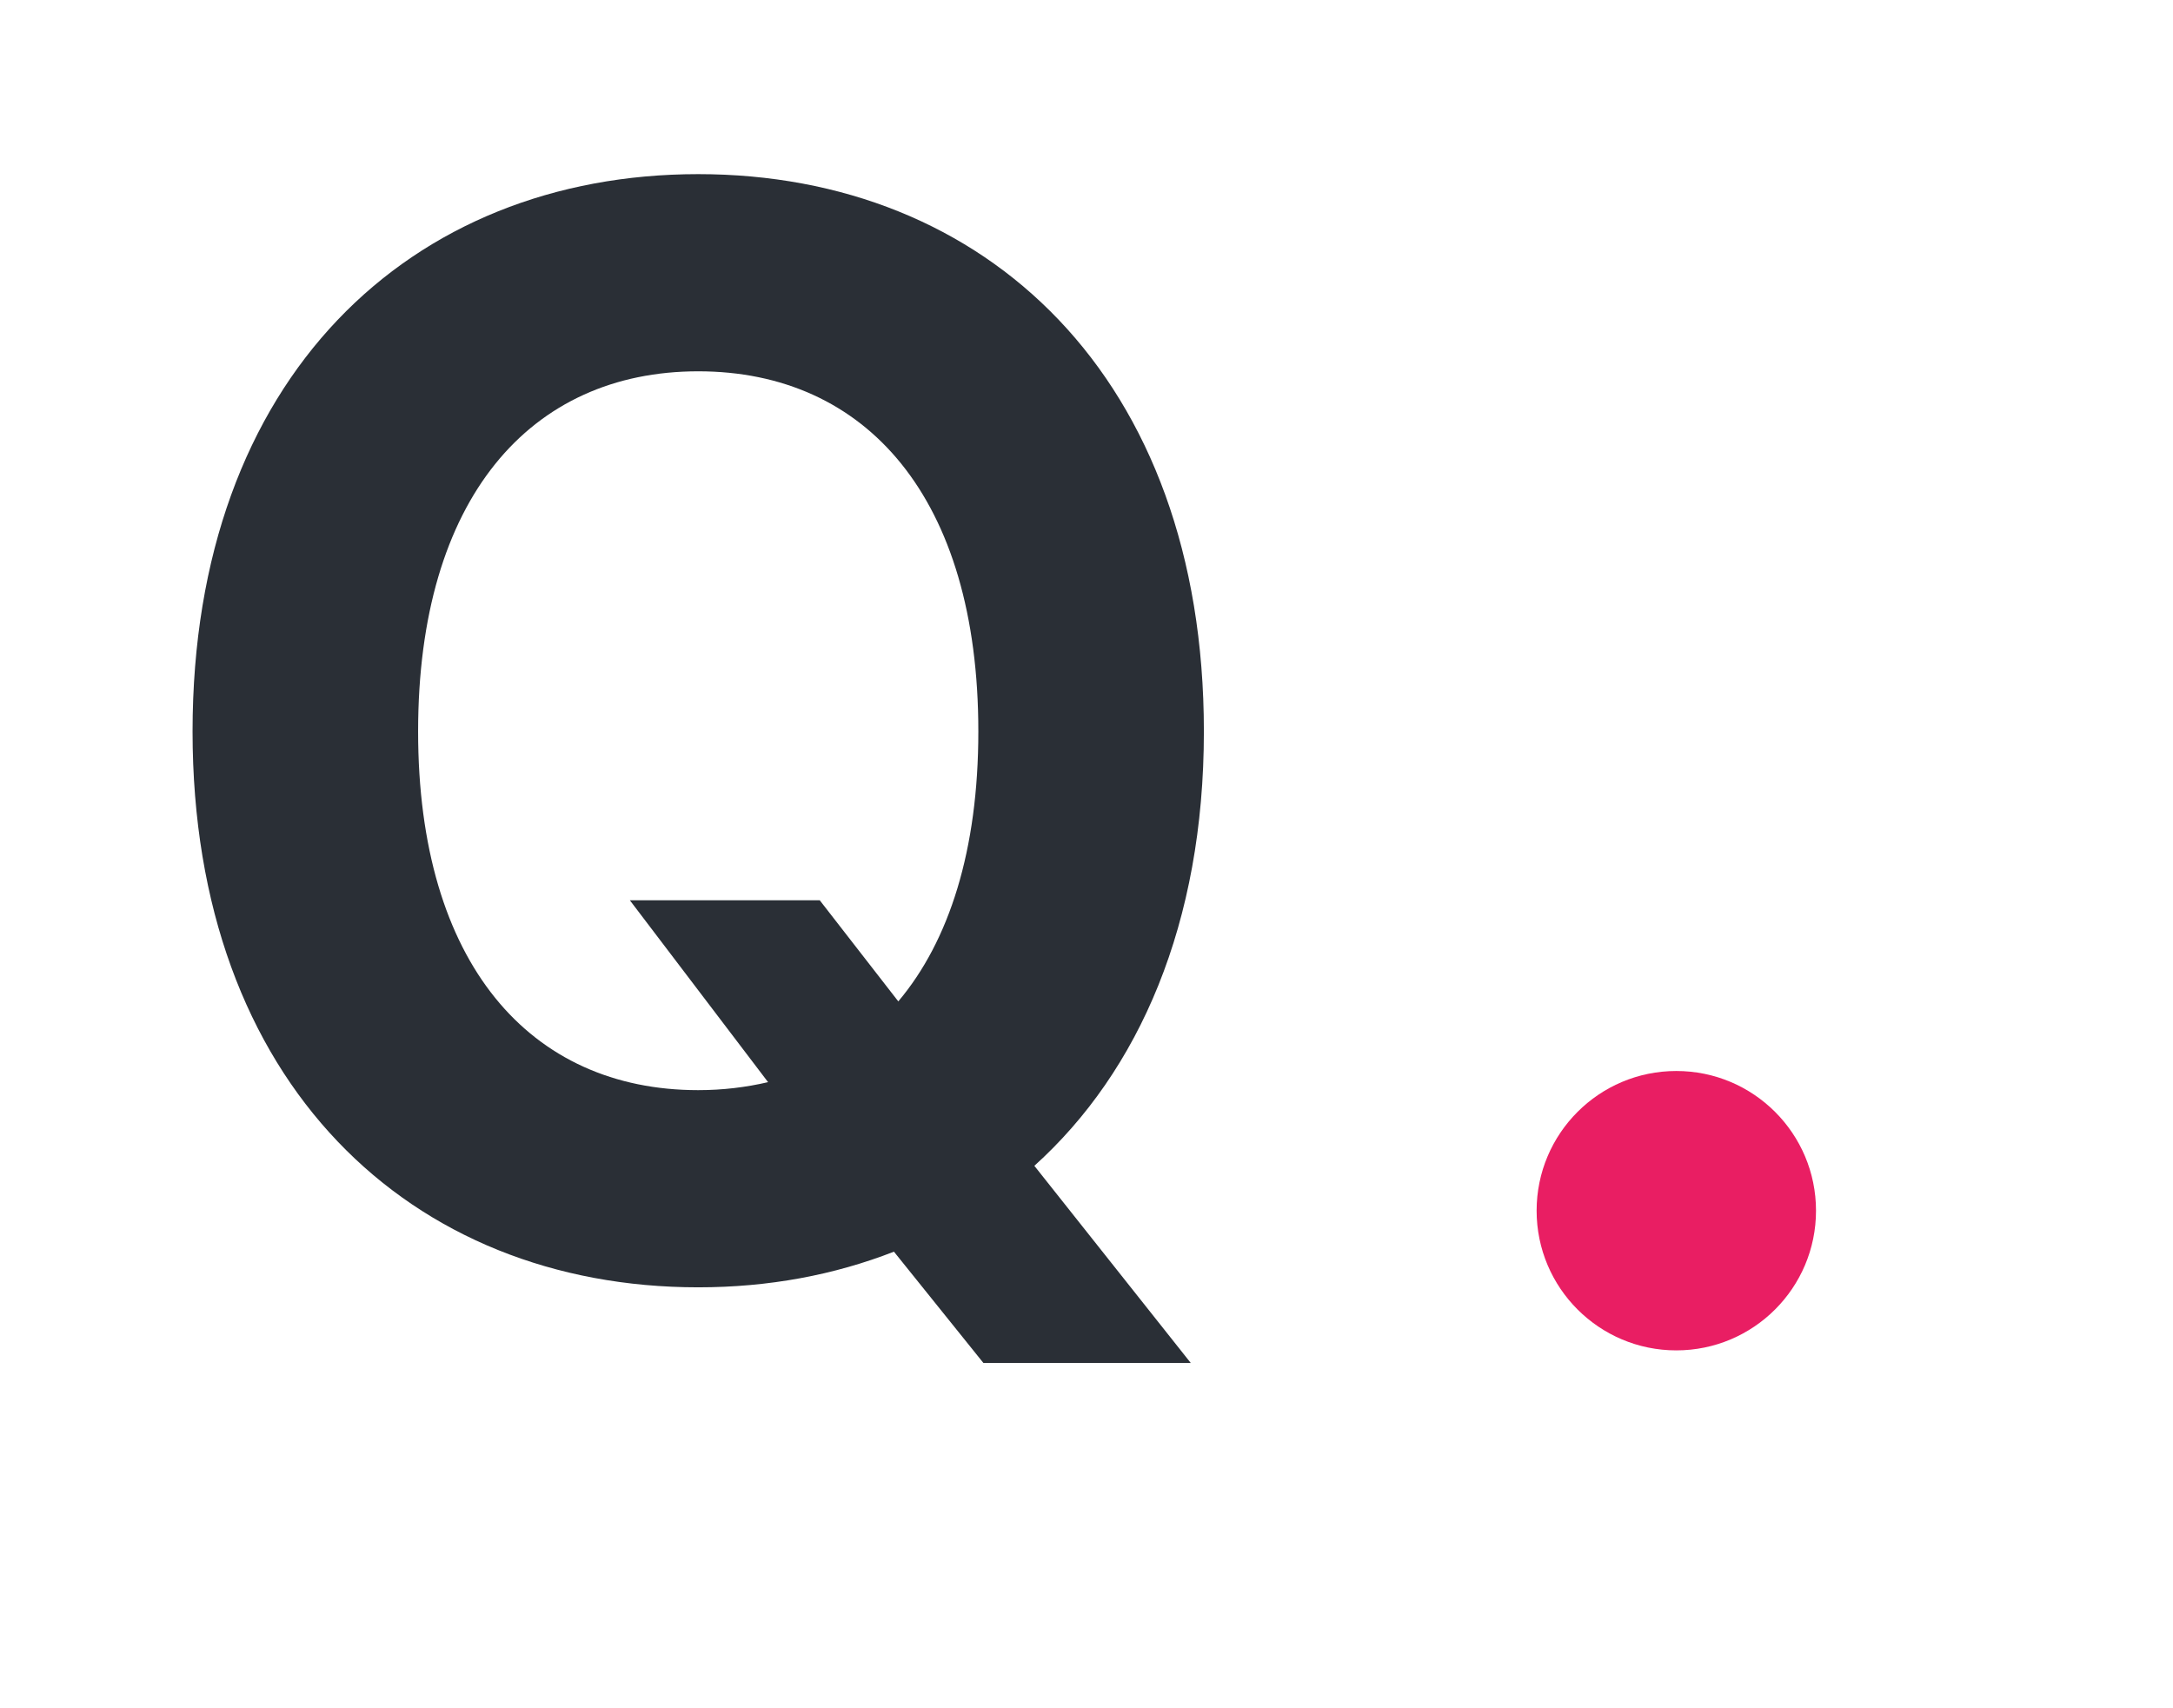
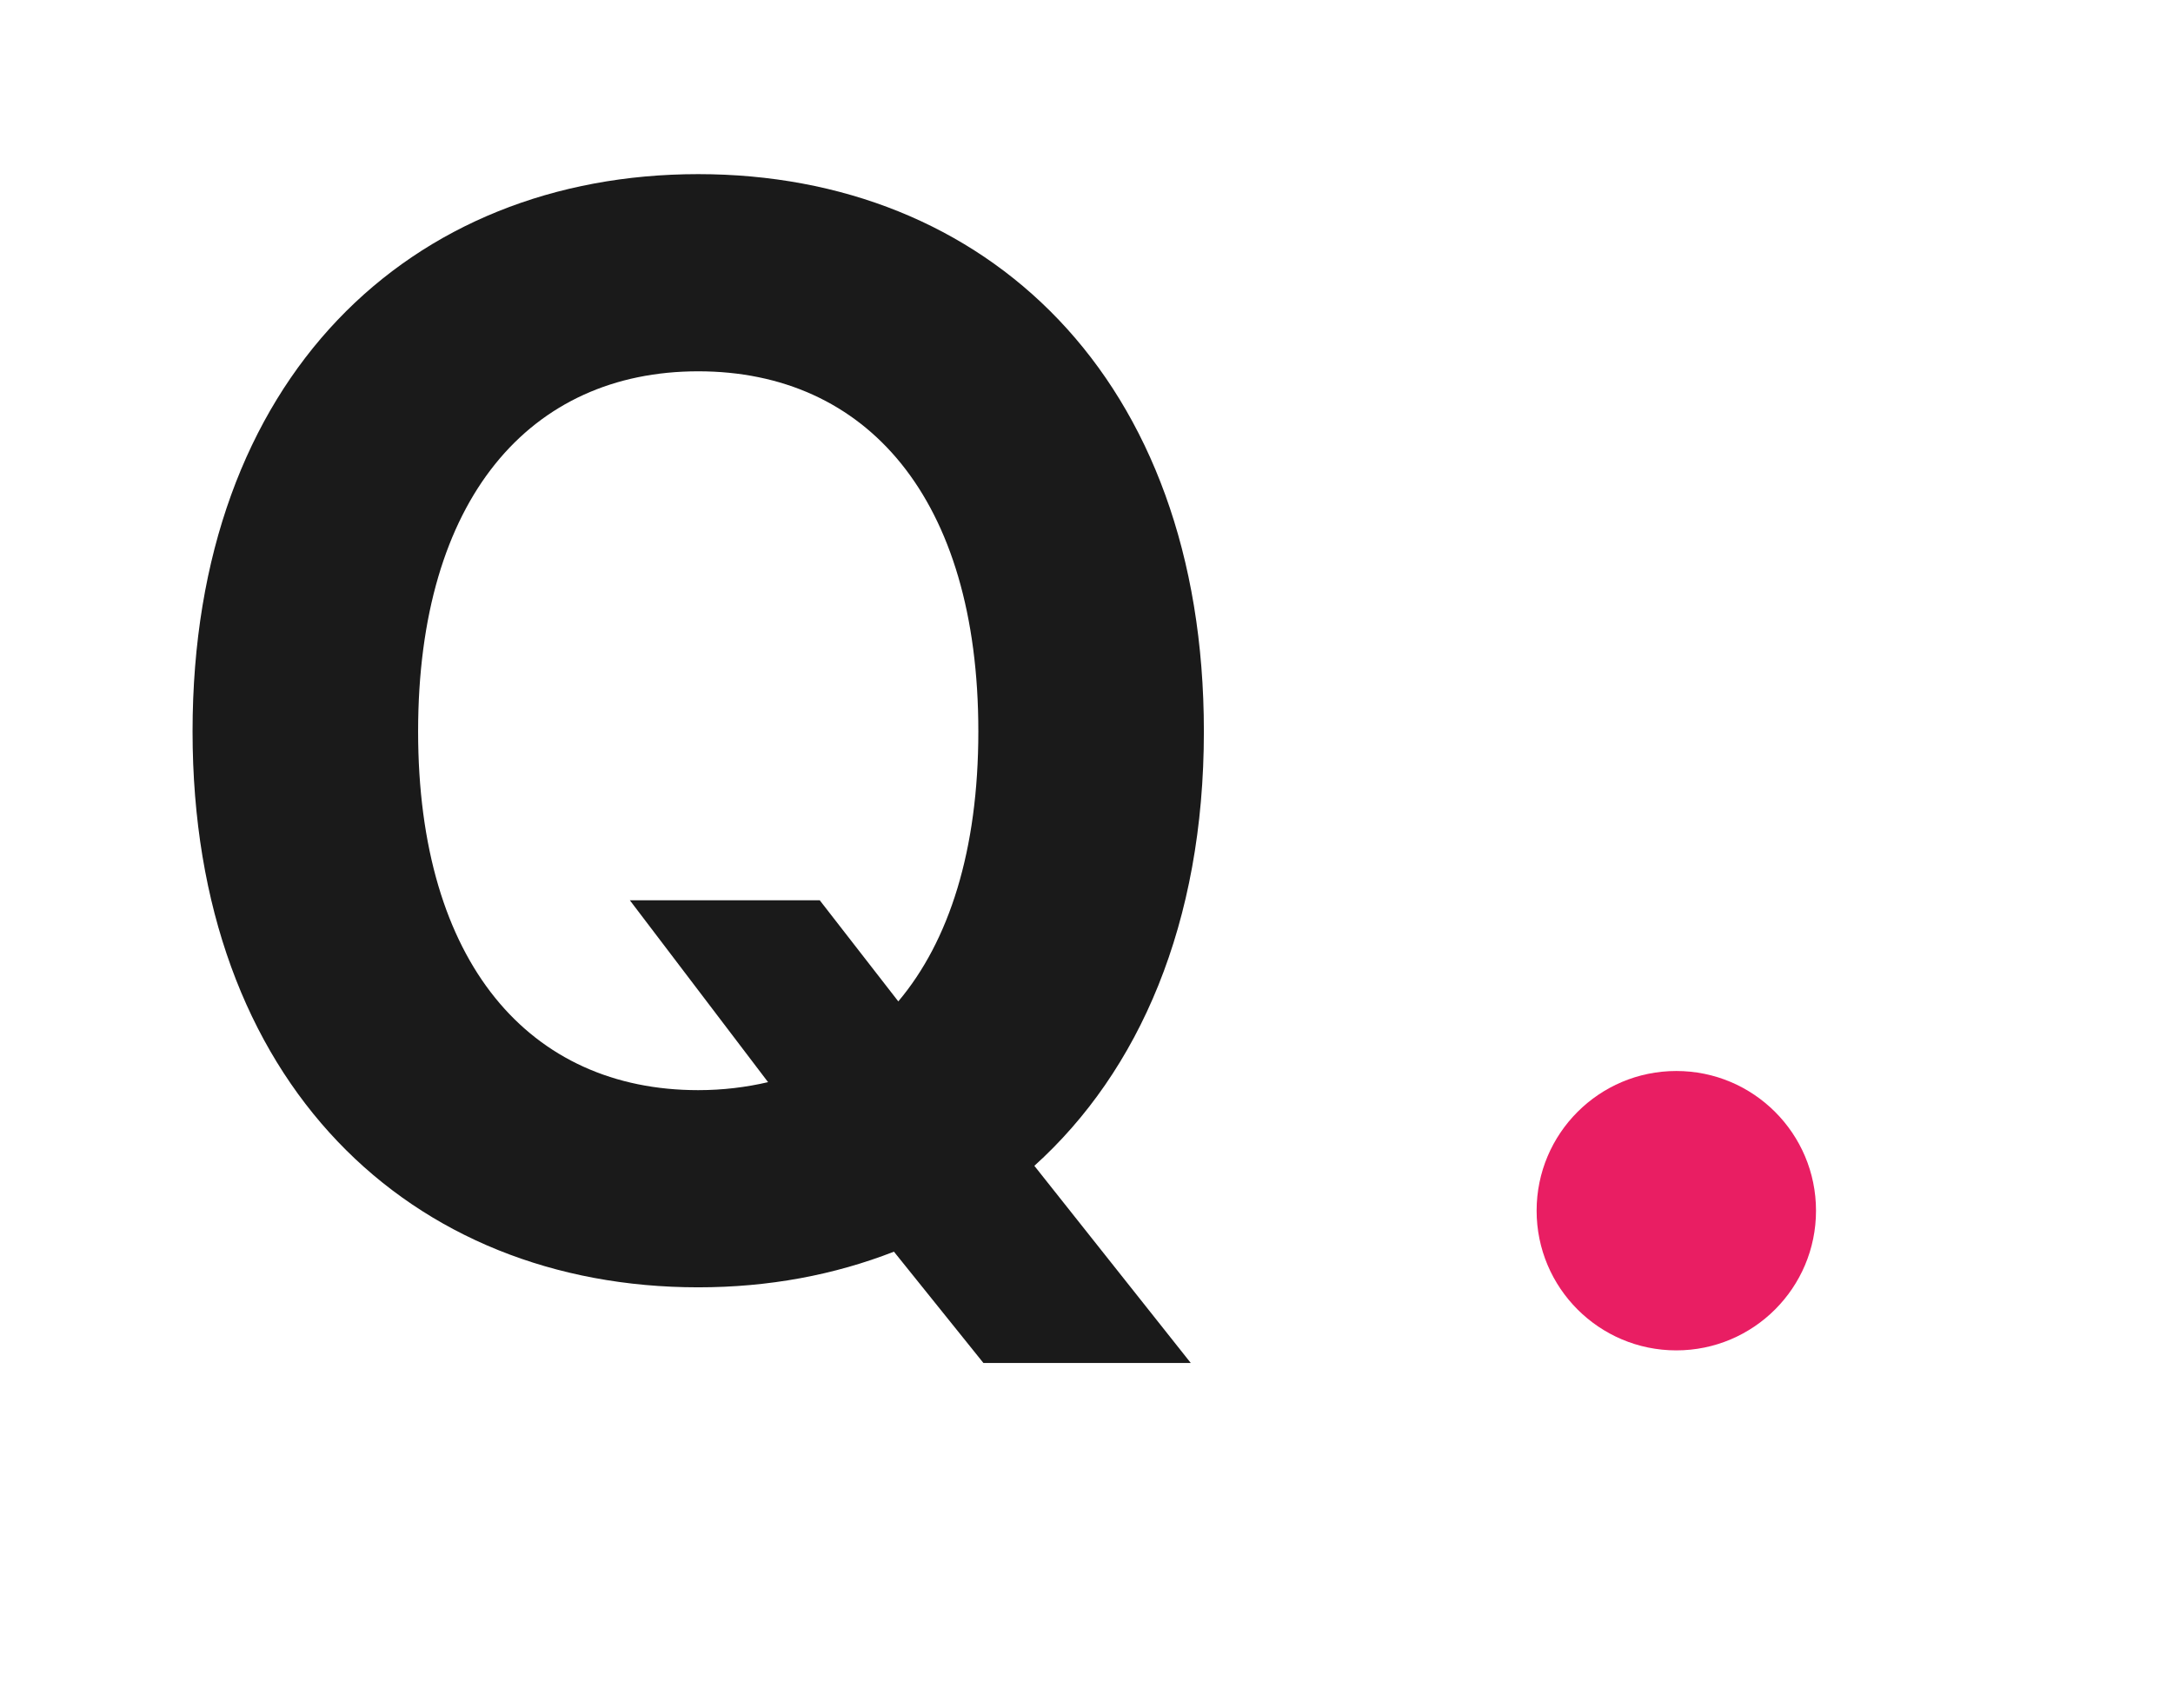
<svg xmlns="http://www.w3.org/2000/svg" viewBox="0 0 140 110" role="img" aria-label="Q — Quotem's own AI">
  <style>
-     .q-mark { font-family: 'Space Grotesk', 'Inter', system-ui, sans-serif; font-weight: 700; font-size: 96px; fill: #2a2f36; letter-spacing: -0.04em; }
+     .q-mark { font-family: 'Space Grotesk', 'Inter', system-ui, sans-serif; font-weight: 700; font-size: 96px; fill: #1a1a1a; letter-spacing: -0.04em; }
  </style>
  <text x="8" y="82" class="q-mark">Q</text>
  <circle cx="108" cy="78" r="9" fill="#e91e63" />
</svg>
